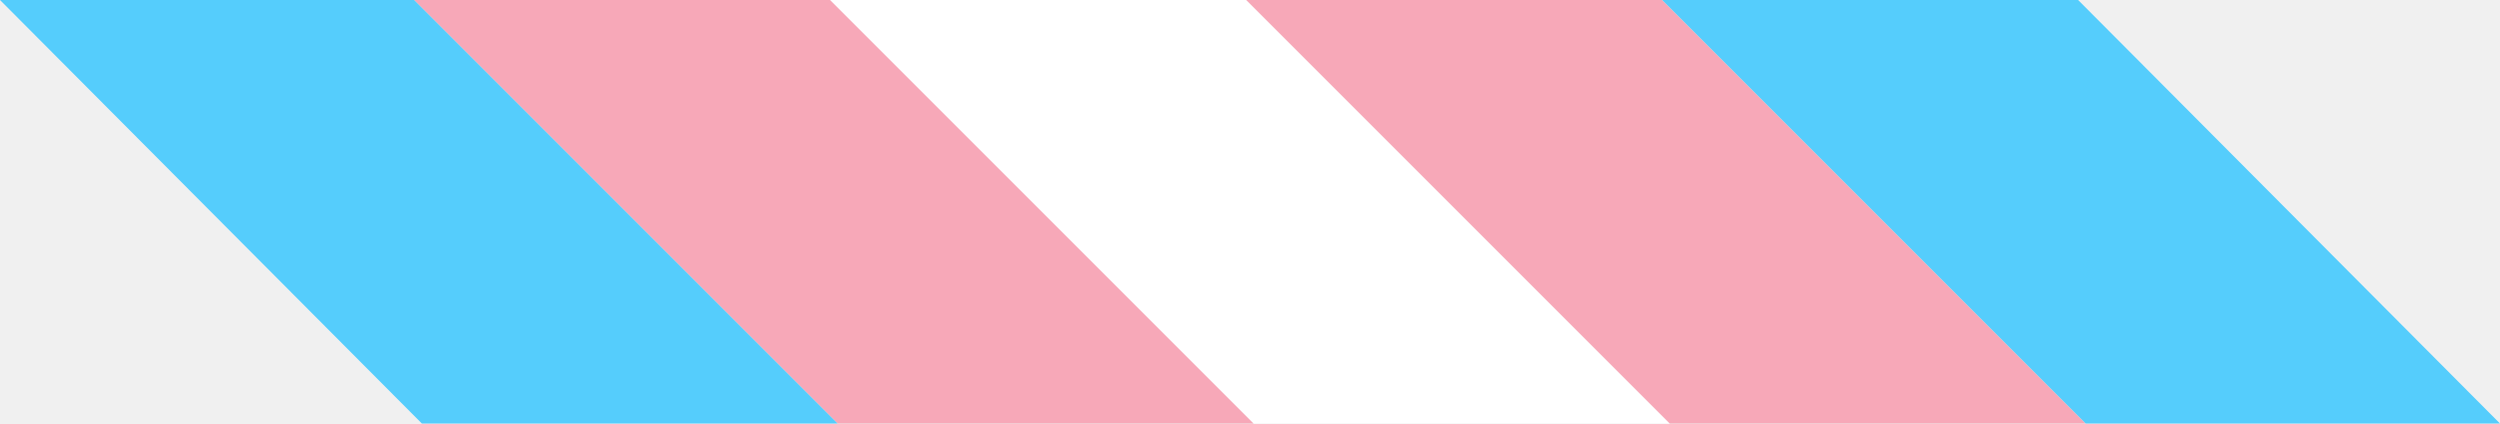
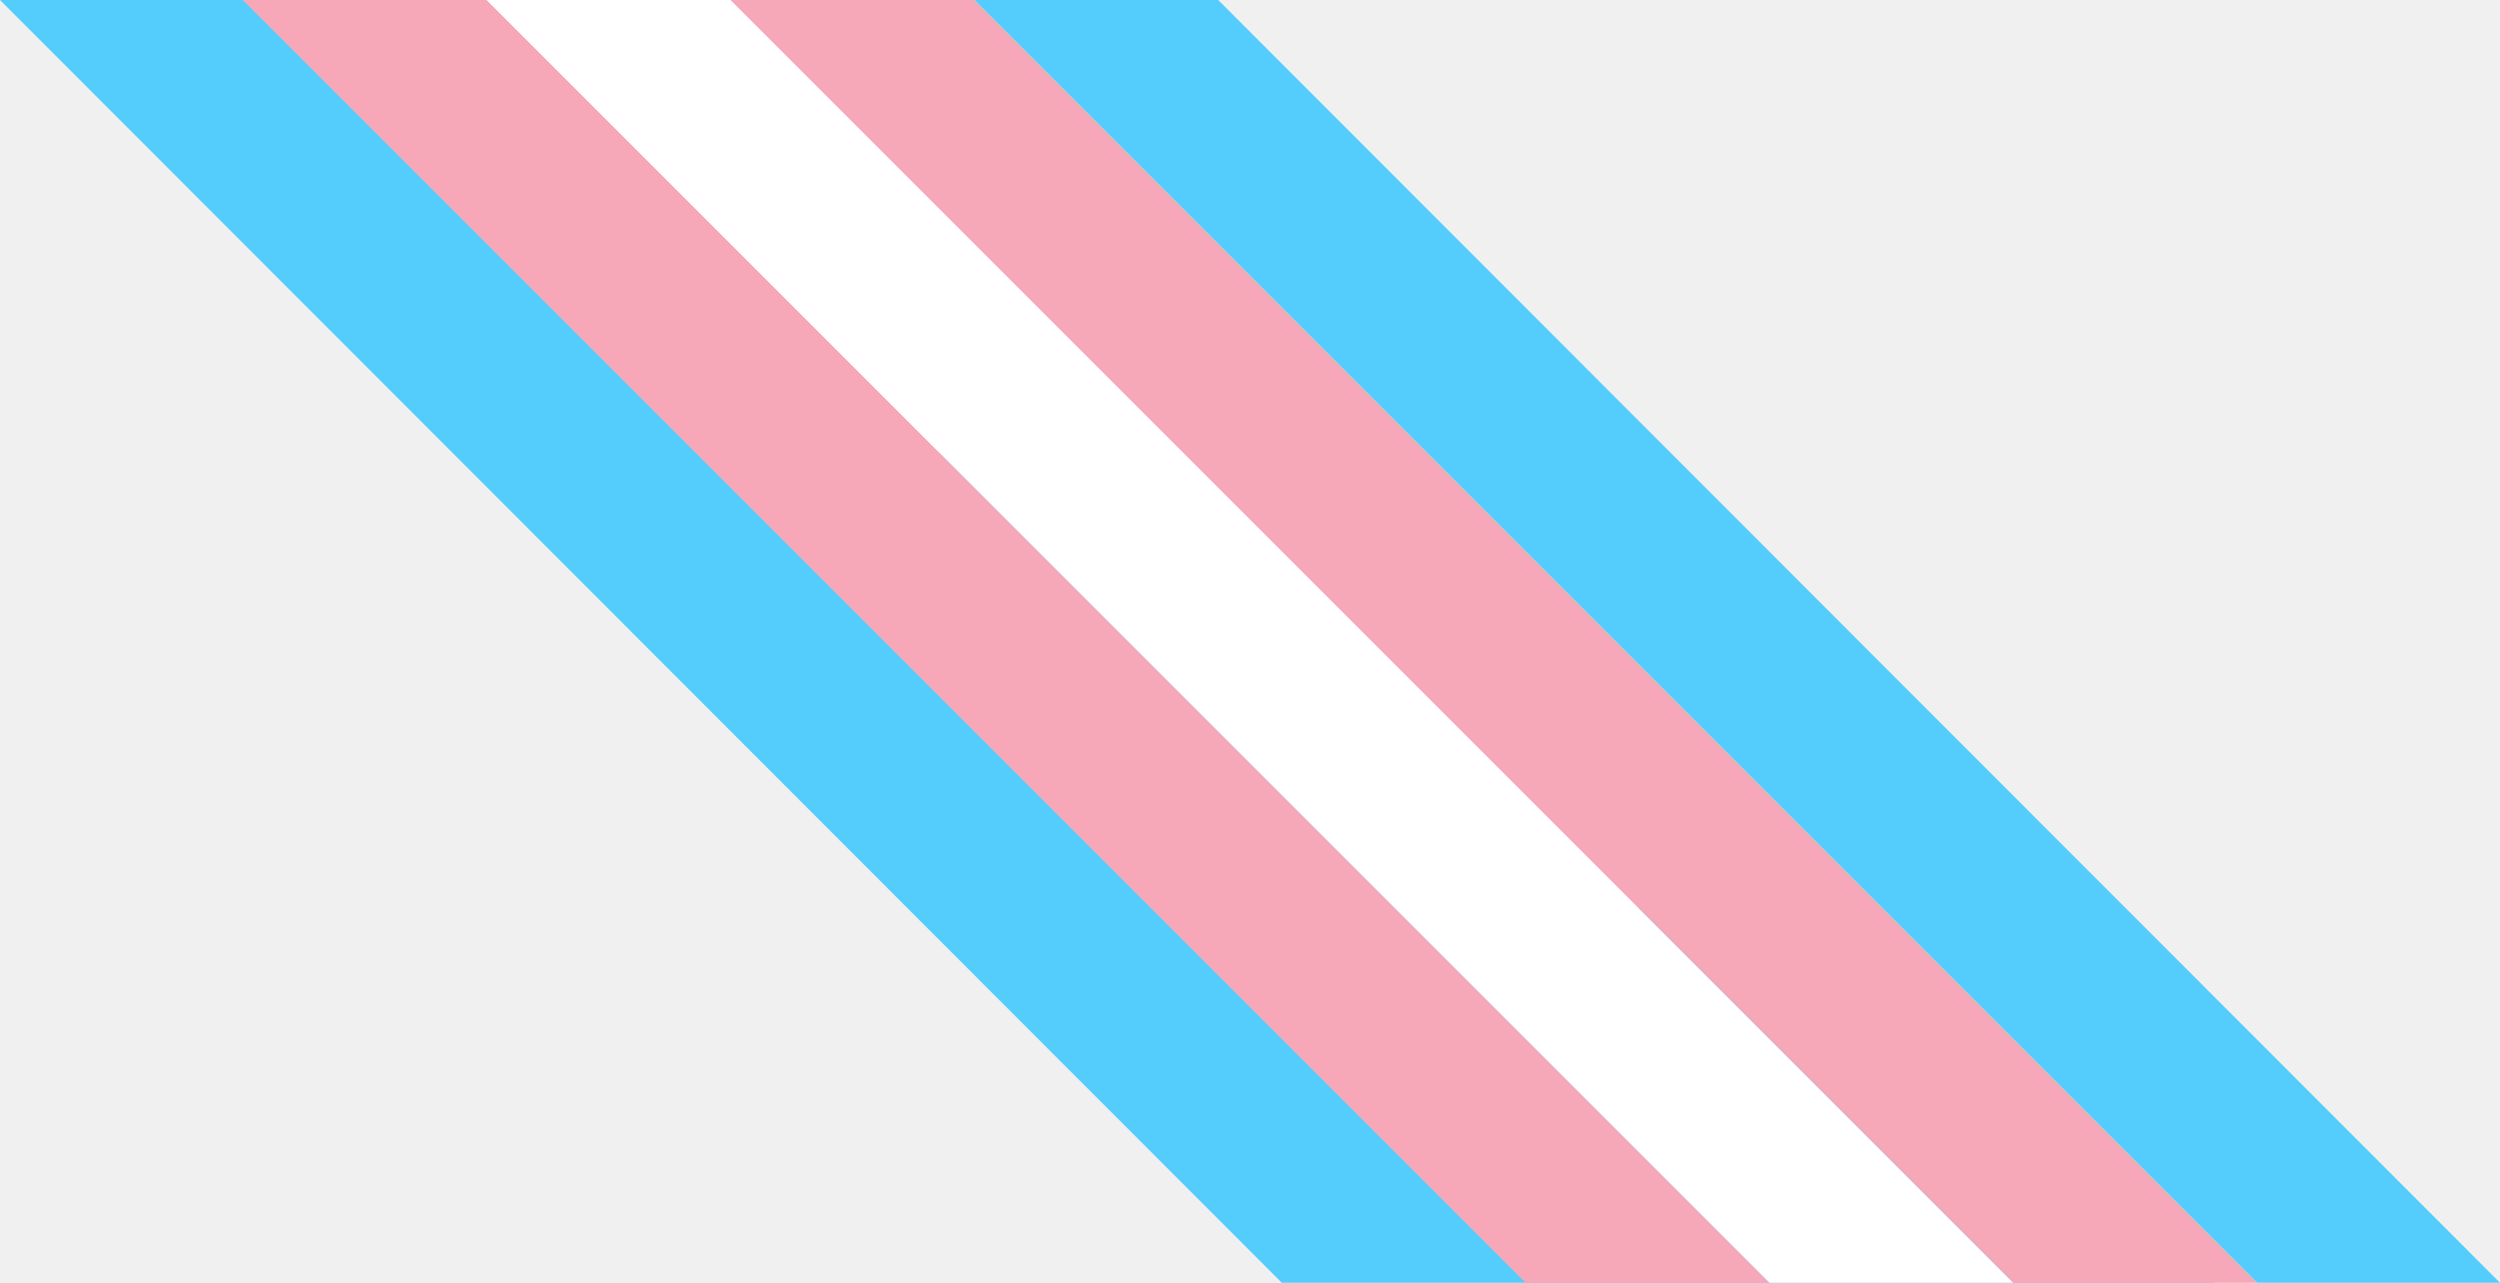
- <svg xmlns="http://www.w3.org/2000/svg" version="1.1" x="0px" y="0px" viewBox="0 0 425 72" style="enable-background:new 0 0 425 72;">
+ <svg xmlns="http://www.w3.org/2000/svg" version="1.1" x="0px" y="0px" viewBox="0 0 725 372" style="enable-background:new 0 0 725 372;">
  <g>
-     <path fill="#55CDFC" d="M0,0 L71.72,72 L142.43,72 L70.43,0" />
-     <path fill="#F7A8B8" d="M70.43,0 L142.43,72 L213.14,72 L141.14,0" />
-     <path fill="#FFFFFF" d="M141.14,0 L213.14,72 L283.86,72 L211.86,0" />
-     <path fill="#F7A8B8" d="M211.86,0 L283.86,72 L354.57,72 L282.57,0" />
-     <path fill="#55CDFC" d="M353.28,0 L282.57,0 L354.57,72 L425,72" />
+     <path fill="#55CDFC" d="M0,0 L371.72,372 L642.43,372 L70.43,0" />
+     <path fill="#F7A8B8" d="M70.43,0 L442.43,372 L513.14,372 L141.14,0" />
+     <path fill="#FFFFFF" d="M141.14,0 L513.14,372 L583.86,372 L211.86,0" />
+     <path fill="#F7A8B8" d="M211.86,0 L583.86,372 L654.57,372 L282.57,0" />
+     <path fill="#55CDFC" d="M353.28,0 L282.57,0 L654.57,372 L725,372" />
  </g>
</svg>
